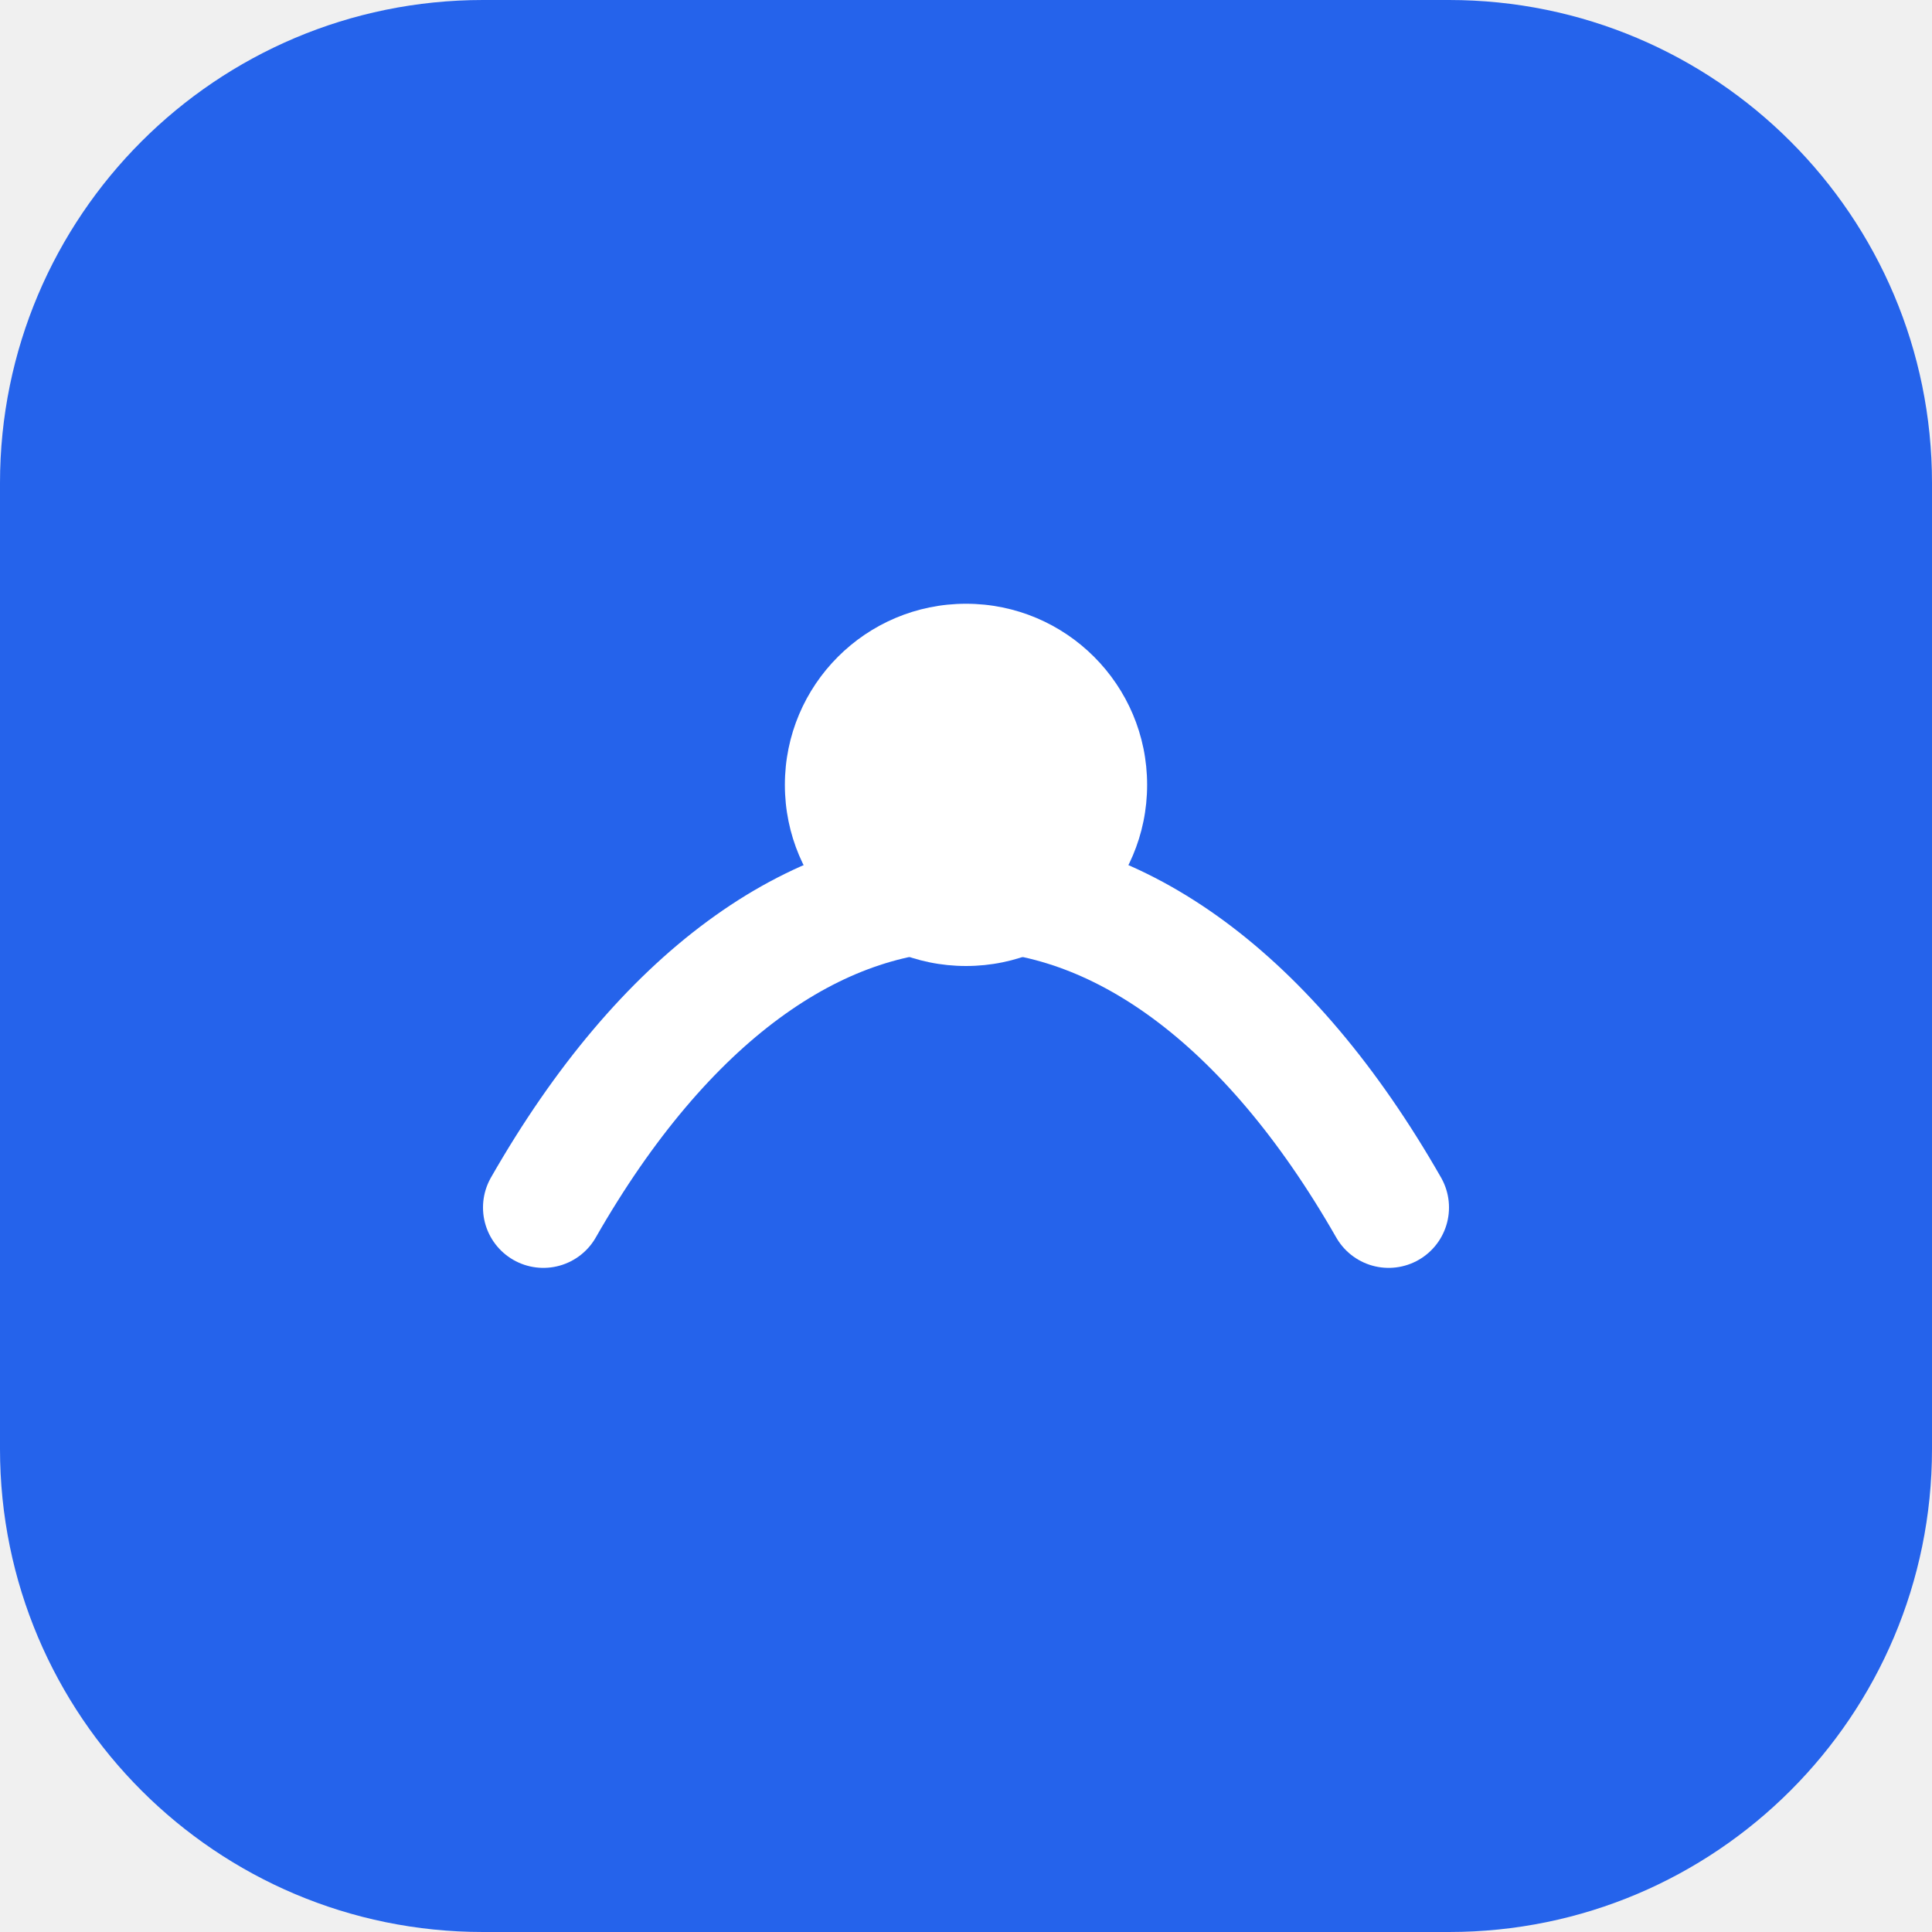
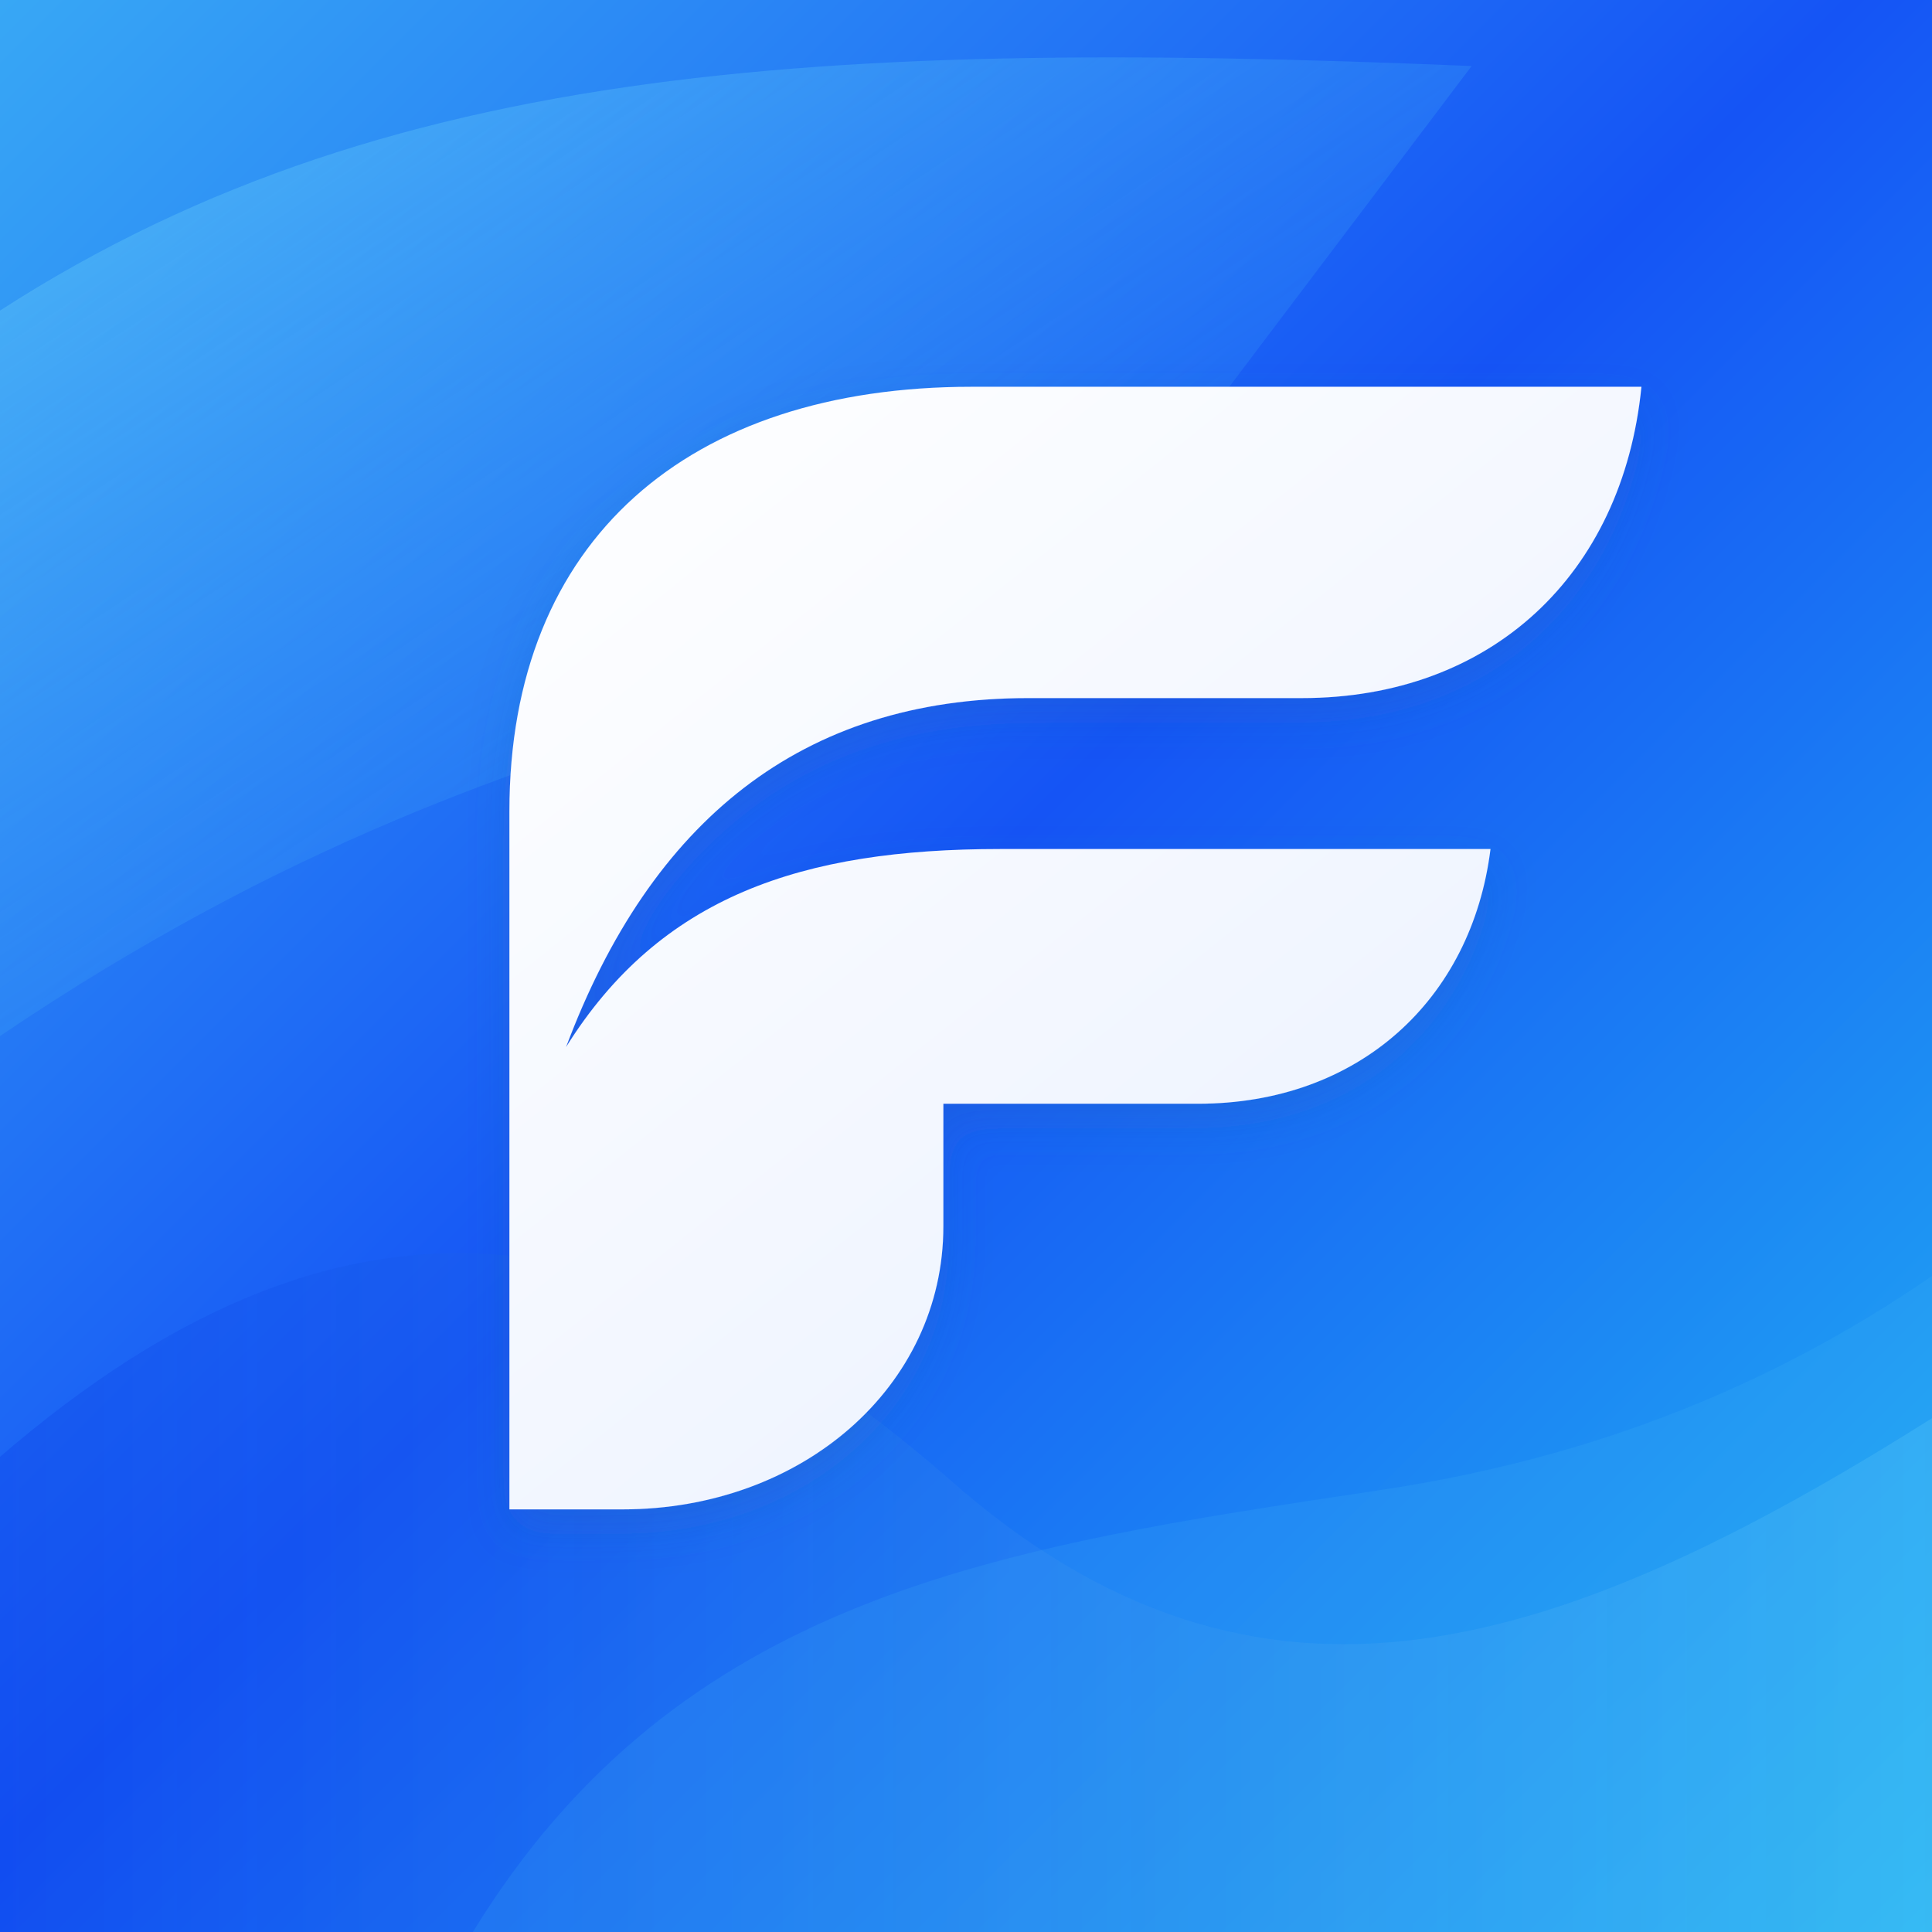
- <svg xmlns="http://www.w3.org/2000/svg" viewBox="0 0 64 64">
-   <rect width="64" height="64" rx="16" fill="#2563EB" />
-   <path d="M18 40c8-14 20-14 28 0" fill="none" stroke="#fff" stroke-width="4" stroke-linecap="round" />
-   <circle cx="32" cy="26" r="6" fill="#fff" />
+ <svg xmlns="http://www.w3.org/2000/svg" viewBox="0 0 1024 1024" role="img" aria-labelledby="title desc">
+   <defs>
+     <linearGradient id="base" x1="0" y1="0" x2="1" y2="1">
+       <stop offset="0" stop-color="#38A8F5" />
+       <stop offset=".48" stop-color="#1554F5" />
+       <stop offset="1" stop-color="#22B7F2" />
+     </linearGradient>
+     <linearGradient id="wave" x1="0" y1="0" x2="1" y2="1">
+       <stop offset="0" stop-color="#61C8F8" stop-opacity=".62" />
+       <stop offset="1" stop-color="#1472F5" stop-opacity="0" />
+     </linearGradient>
+     <linearGradient id="lowerWave" x1="0" y1="0" x2="1" y2="0">
+       <stop offset="0" stop-color="#083BE8" stop-opacity=".45" />
+       <stop offset="1" stop-color="#50C5F5" stop-opacity=".55" />
+     </linearGradient>
+     <linearGradient id="letter" x1="0" y1="0" x2=".8" y2="1">
+       <stop offset="0" stop-color="#FFFFFF" />
+       <stop offset="1" stop-color="#EAF1FF" />
+     </linearGradient>
+     <filter id="shadow" x="-20%" y="-20%" width="140%" height="150%">
+       <feGaussianBlur in="SourceAlpha" stdDeviation="12" result="blur" />
+       <feOffset dy="10" result="offset" />
+       <feColorMatrix in="offset" type="matrix" values="0 0 0 0 0.02 0 0 0 0 0.12 0 0 0 0 0.45 0 0 0 .25 0" result="shadow" />
+       <feMerge>
+         <feMergeNode in="shadow" />
+         <feMergeNode in="SourceGraphic" />
+       </feMerge>
+     </filter>
+     <clipPath id="clip">
+       <rect x="0" y="0" width="1024" height="1024" rx="190" />
+     </clipPath>
+   </defs>
+   <g>
+     <rect width="1024" height="1024" fill="url(#base)" />
+     <path d="M-30 185C180 35 420 20 780 35L610 260C480 395 285 345-30 570Z" fill="url(#wave)" />
+     <path d="M-20 790C175 610 335 635 510 790C675 930 835 875 1050 735V1060H-20Z" fill="url(#lowerWave)" opacity=".72" />
+     <path d="M250 1025C360 845 530 820 730 790C865 770 970 720 1060 650V1060H250Z" fill="#43B8F4" opacity=".16" />
+     <path d="M270 800C270 620 270 470 270 430C270 286 365 205 515 205H870C860 305 790 370 690 370H545C425 370 345 435 300 555C350 475 425 450 530 450H790C780 530 720 585 635 585H500V650C500 735 425 800 330 800Z" fill="url(#letter)" filter="url(#shadow)" transform="translate(0 0)" />
+   </g>
</svg>
